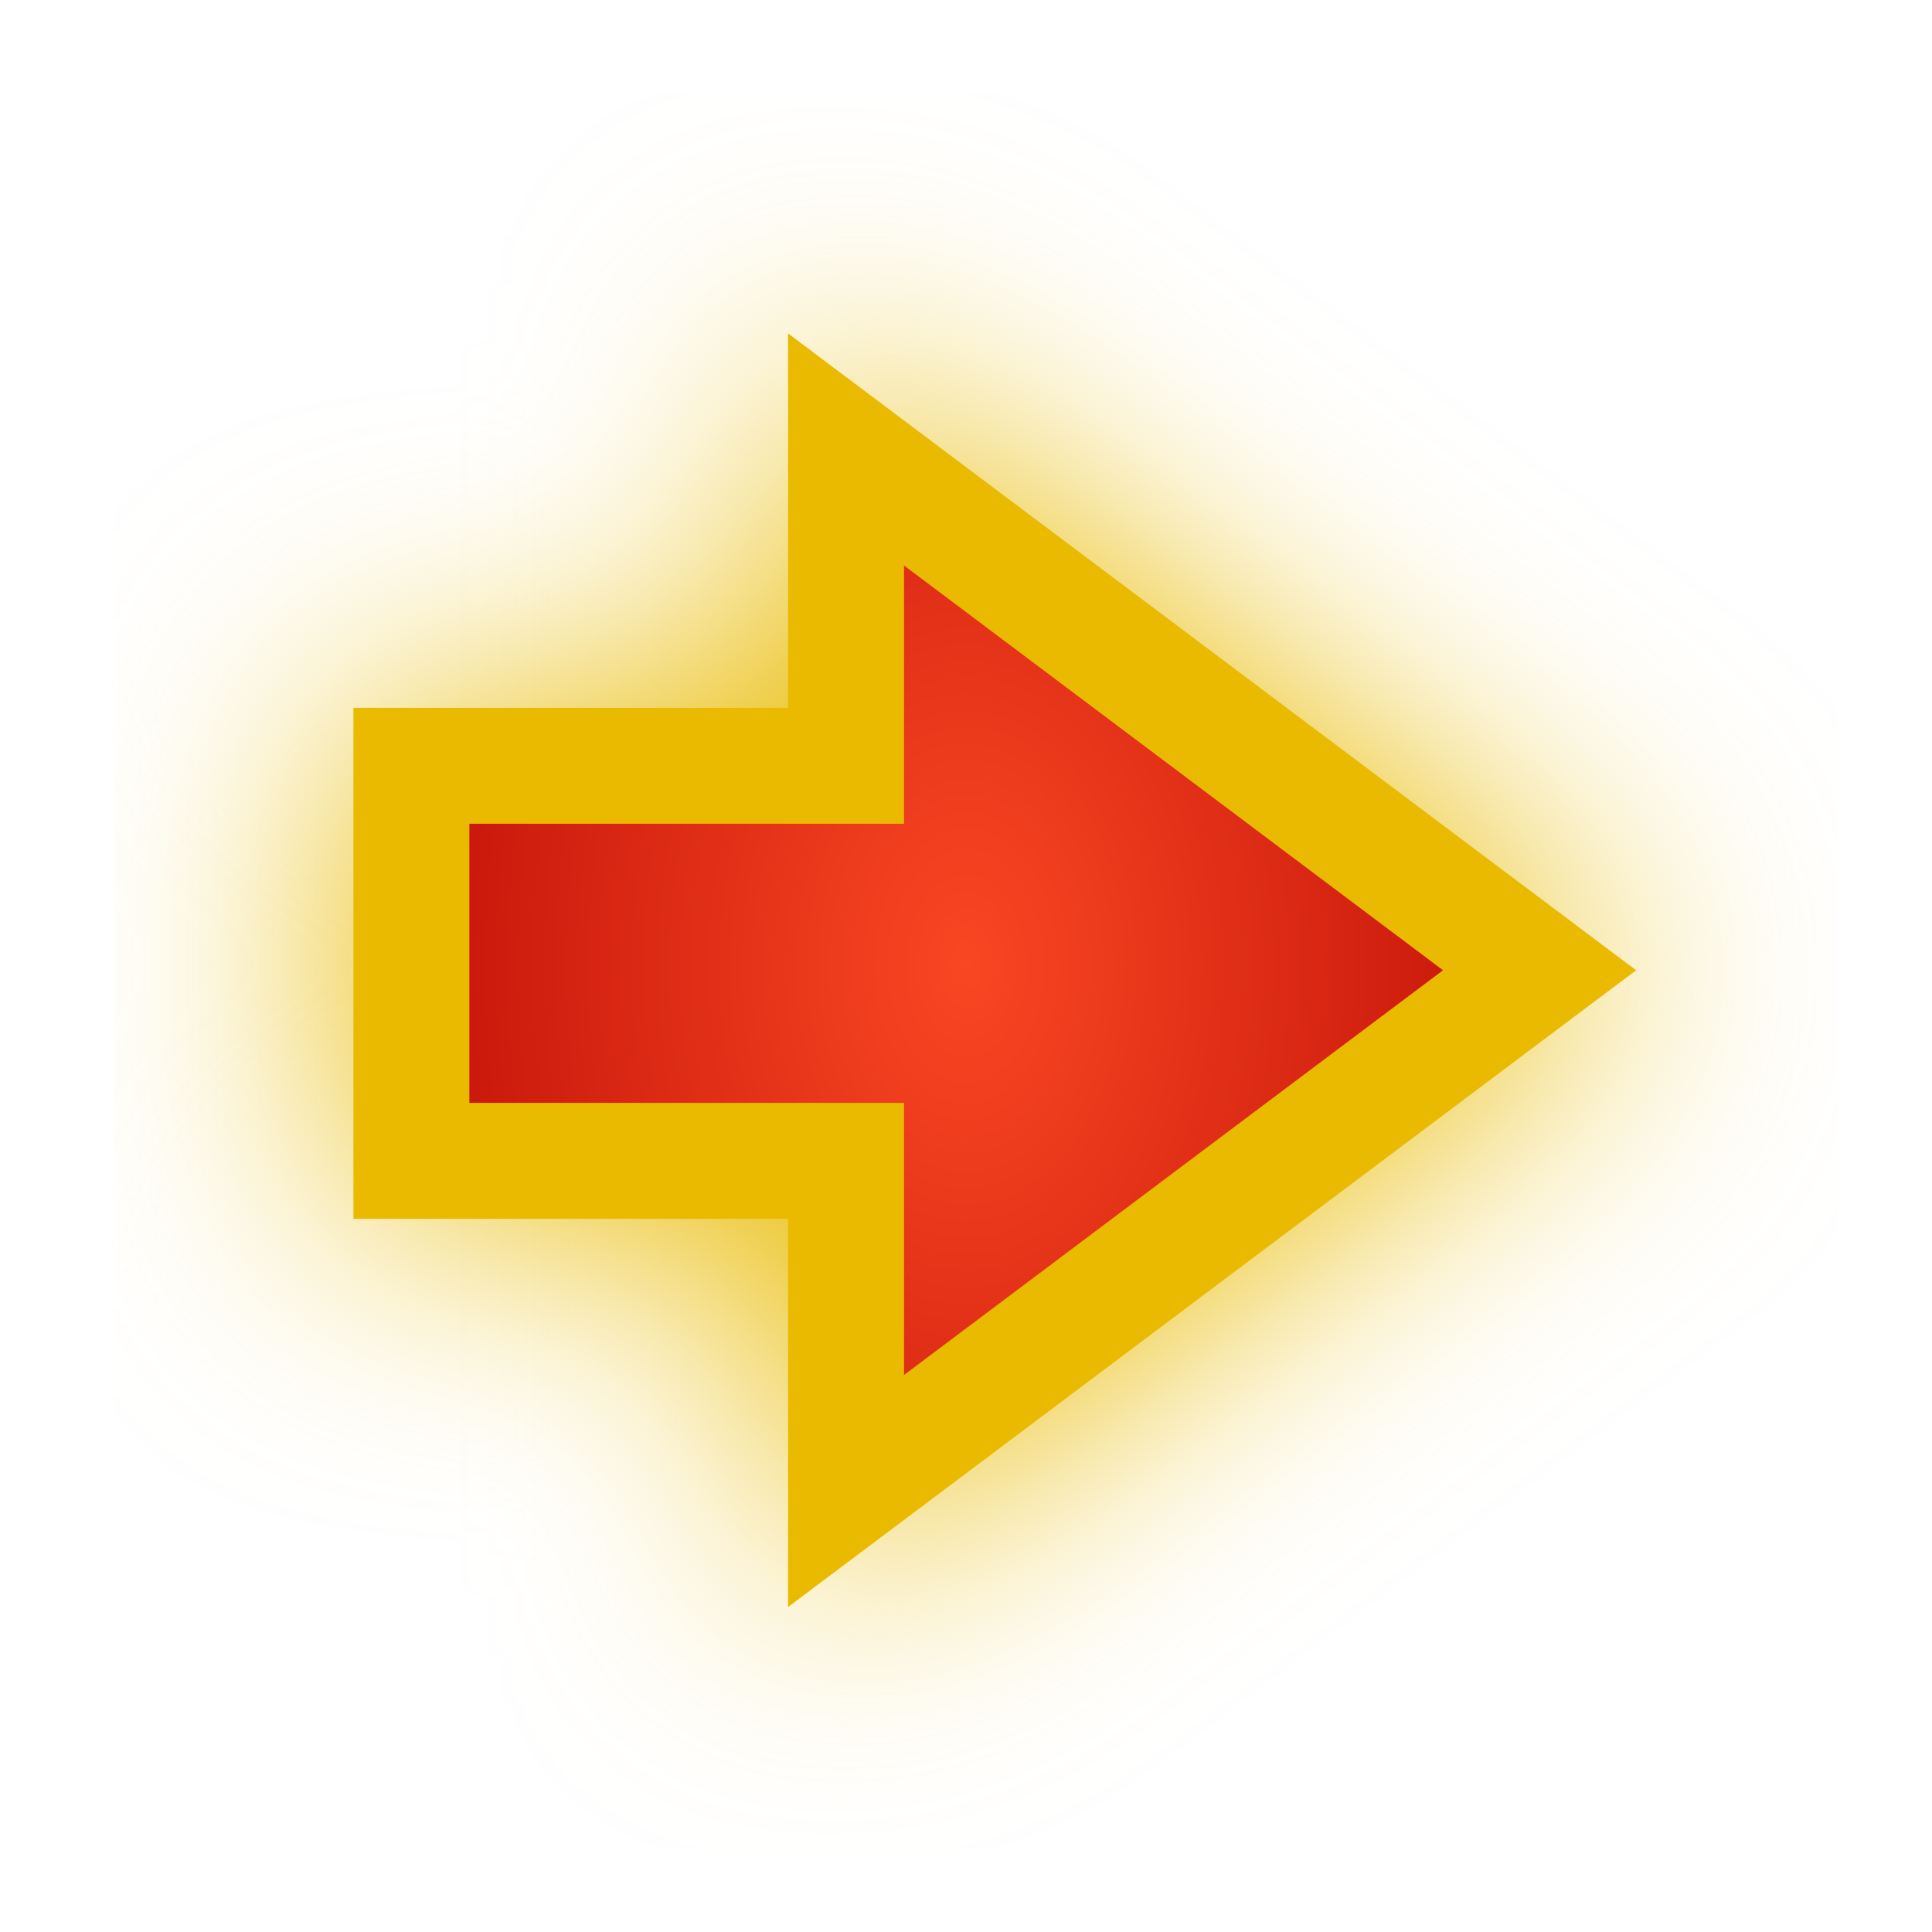
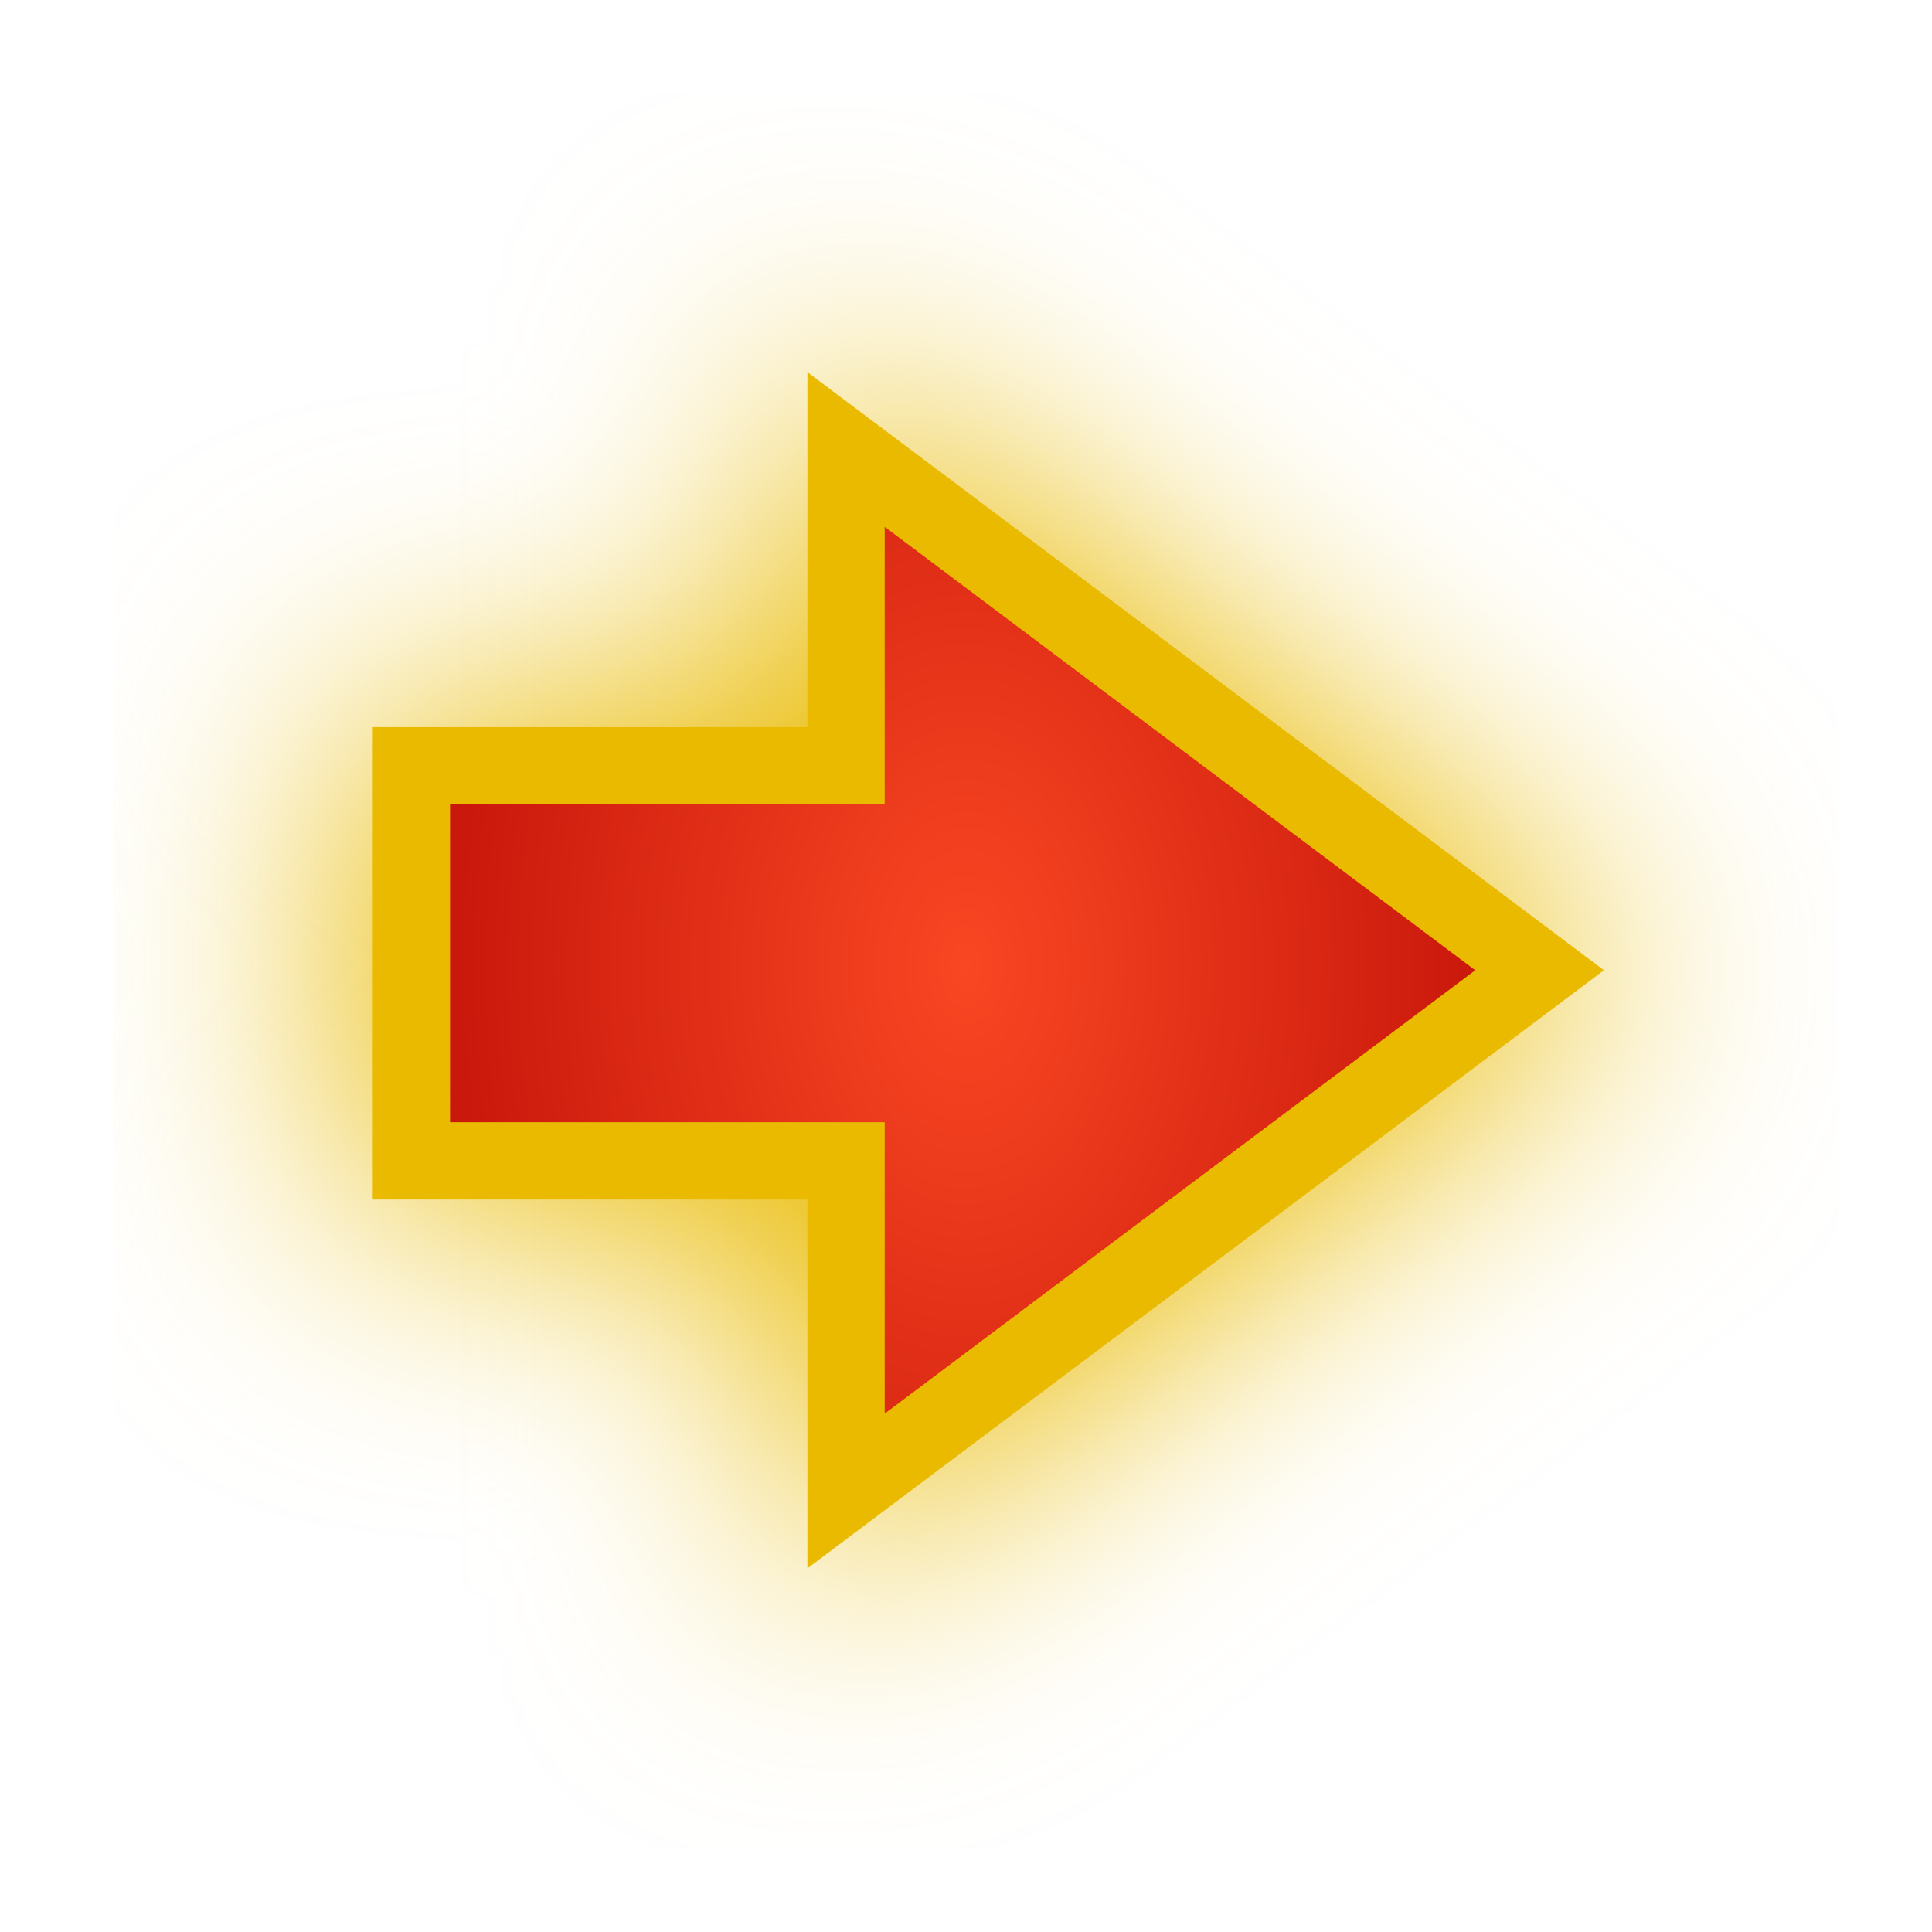
<svg xmlns="http://www.w3.org/2000/svg" xmlns:xlink="http://www.w3.org/1999/xlink" viewBox="0 0 100 100" height="100" width="100" version="1.1" id="svg45">
  <path style="fill:#E9BA00;fill-opacity:1;stroke:#E9BA00;stroke-width:6.0;stroke-opacity:1;filter:url(#backFilter);" d="M 21.294,60.085 H 43.792 V 77.173 L 61.739,63.696 79.688,50.22 61.739,36.743 43.792,23.265 V 39.638 H 21.294 Z" id="background_path" />
  <defs>
    <filter style="color-interpolation-filters:sRGB" id="backFilter" x="-0.263" width="1.527" y="-0.342" height="1.684">
      <feGaussianBlur stdDeviation="7.086" id="gaussianBlurBack" />
    </filter>
    <linearGradient id="bgLinearGradient">
      <stop style="stop-color:#f94723;stop-opacity:1" offset="0" id="stop844" />
      <stop style="stop-color:#b10000;stop-opacity:1" offset="1" id="stop846" />
    </linearGradient>
    <radialGradient xlink:href="#bgLinearGradient" id="bgRadialGradient" cx="50" cy="50" fx="50" fy="50" r="40.248" gradientTransform="matrix(1,0,0,1.505091,0,-25.25453)" gradientUnits="userSpaceOnUse" />
  </defs>
-   <path style="fill:url(#bgRadialGradient);;fill-opacity:1;stroke:#E9BA00;stroke-width:6;stroke-opacity:1;stroke-miterlimit:4;stroke-dasharray:none" d="M 21.294,60.085 H 43.792 V 77.173 L 61.739,63.696 79.688,50.22 61.739,36.743 43.792,23.265 V 39.638 H 21.294 Z" id="main_path" />
+   <path style="fill:url(#bgRadialGradient);;fill-opacity:1;stroke:#E9BA00;stroke-width:4;stroke-opacity:1;stroke-miterlimit:4;stroke-dasharray:none" d="M 21.294,60.085 H 43.792 V 77.173 L 61.739,63.696 79.688,50.22 61.739,36.743 43.792,23.265 V 39.638 H 21.294 Z" id="main_path" />
</svg>
